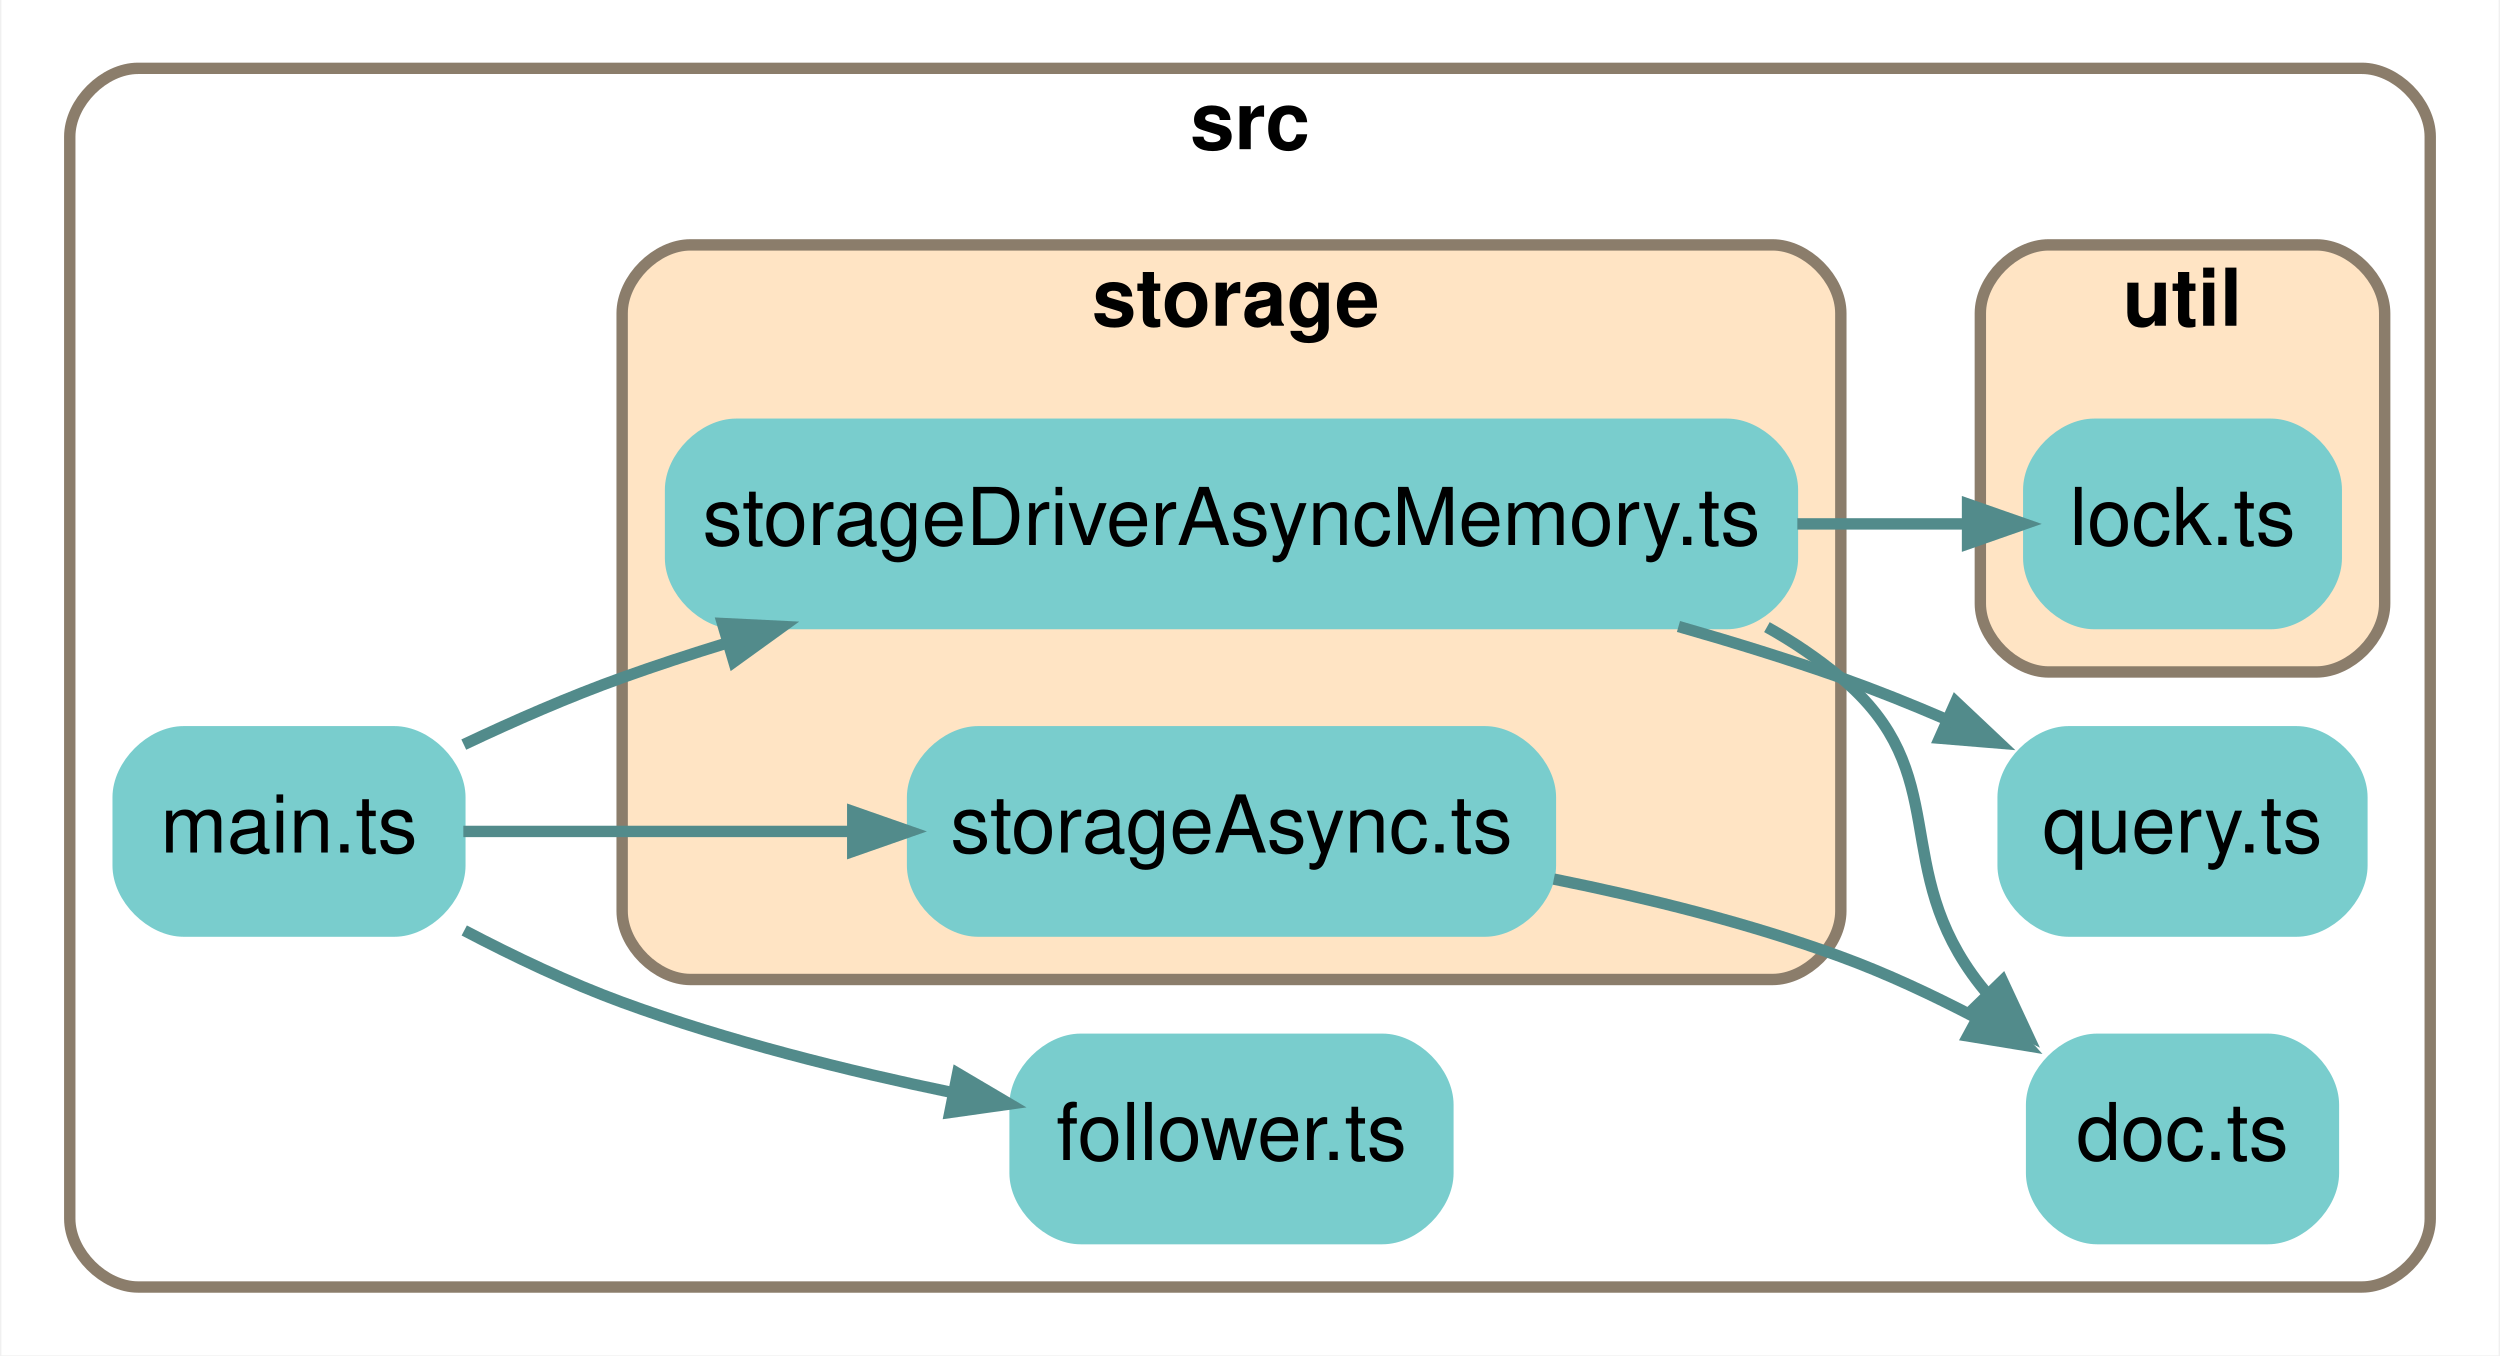
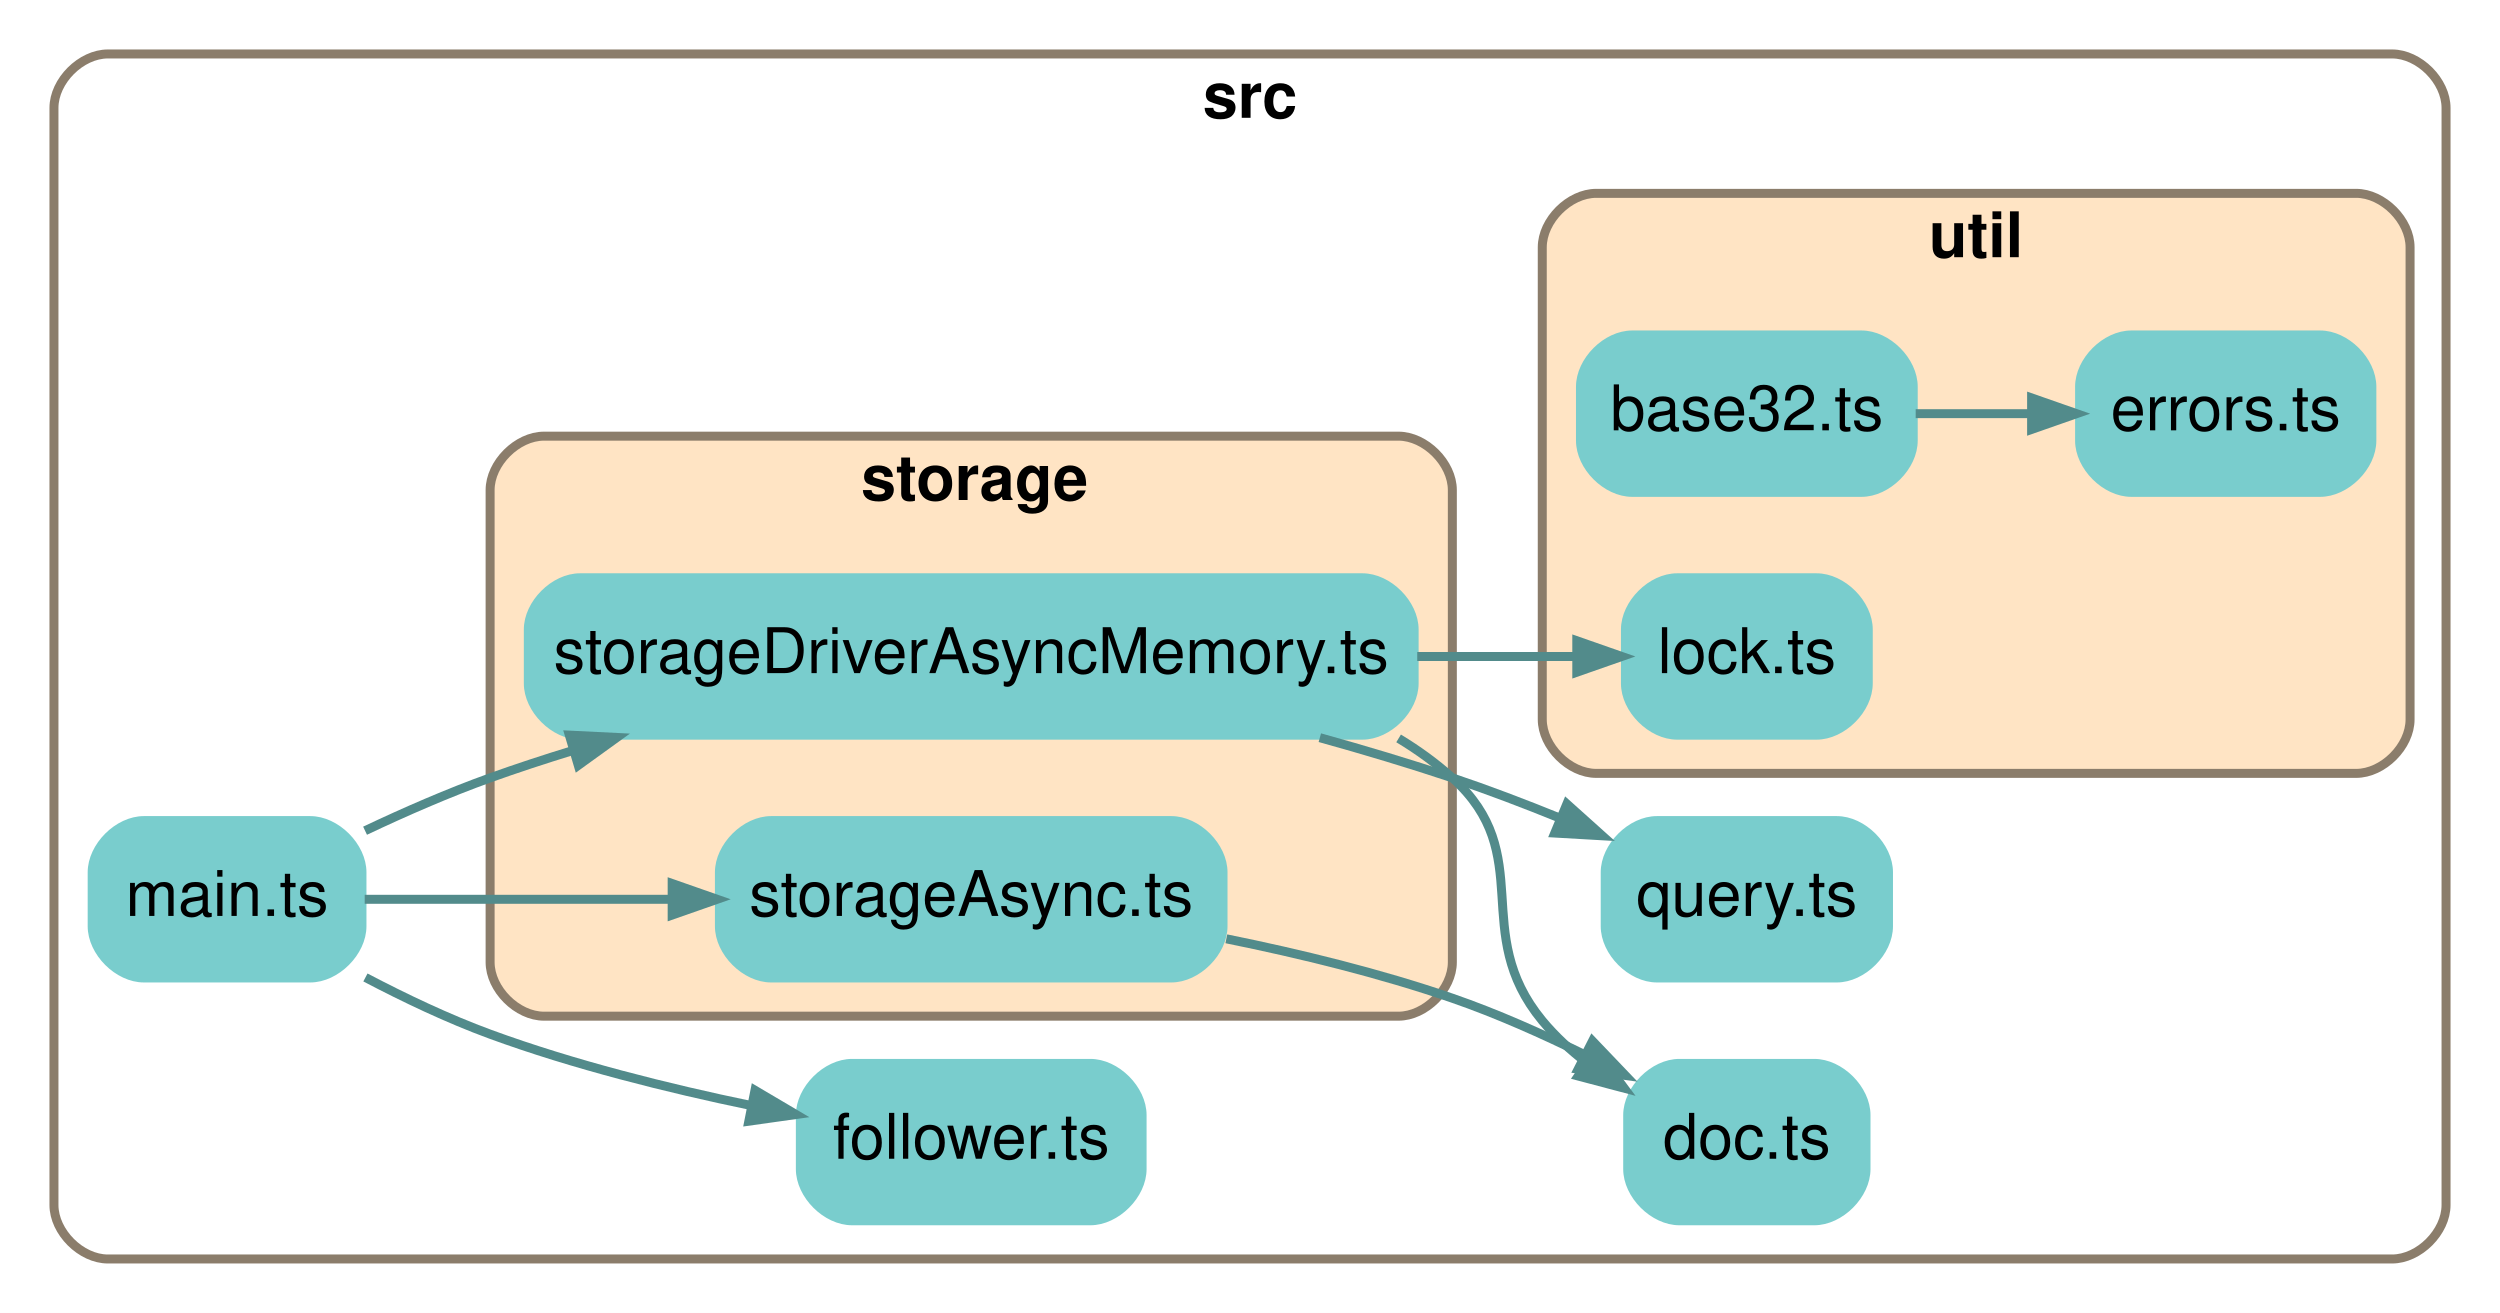
- <svg xmlns="http://www.w3.org/2000/svg" width="439pt" height="238pt" viewBox="0.00 0.00 438.50 238.00">
-   <g id="graph0" class="graph" transform="scale(1 1) rotate(0) translate(4 234)">
-     <polygon fill="white" stroke="transparent" points="-4,4 -4,-234 434.5,-234 434.5,4 -4,4" />
+ <svg xmlns="http://www.w3.org/2000/svg" width="556pt" height="292pt" viewBox="0.00 0.00 556.00 292.00">
+   <g id="graph0" class="graph" transform="scale(1 1) rotate(0) translate(4 288)">
+     <polygon fill="white" stroke="transparent" points="-4,4 -4,-288 552,-288 552,4 -4,4" />
    <g id="clust1" class="cluster">
-       <path fill="none" stroke="#8b7d6b" stroke-width="2" d="M20,-8C20,-8 410.5,-8 410.5,-8 416.5,-8 422.5,-14 422.5,-20 422.5,-20 422.5,-210 422.5,-210 422.5,-216 416.5,-222 410.5,-222 410.5,-222 20,-222 20,-222 14,-222 8,-216 8,-210 8,-210 8,-20 8,-20 8,-14 14,-8 20,-8" />
-       <text text-anchor="start" x="204.75" y="-207.8" font-family="Helvetica,sans-Serif" font-weight="bold" font-size="14.00">src</text>
+       <path fill="none" stroke="#8b7d6b" stroke-width="2" d="M20,-8C20,-8 528,-8 528,-8 534,-8 540,-14 540,-20 540,-20 540,-264 540,-264 540,-270 534,-276 528,-276 528,-276 20,-276 20,-276 14,-276 8,-270 8,-264 8,-264 8,-20 8,-20 8,-14 14,-8 20,-8" />
+       <text text-anchor="start" x="263.5" y="-261.8" font-family="Helvetica,sans-Serif" font-weight="bold" font-size="14.00">src</text>
    </g>
    <g id="clust2" class="cluster">
      <path fill="bisque" stroke="#8b7d6b" stroke-width="2" d="M117,-62C117,-62 307,-62 307,-62 313,-62 319,-68 319,-74 319,-74 319,-179 319,-179 319,-185 313,-191 307,-191 307,-191 117,-191 117,-191 111,-191 105,-185 105,-179 105,-179 105,-74 105,-74 105,-68 111,-62 117,-62" />
      <text text-anchor="start" x="187.5" y="-176.8" font-family="Helvetica,sans-Serif" font-weight="bold" font-size="14.00">storage</text>
    </g>
    <g id="clust3" class="cluster">
-       <path fill="bisque" stroke="#8b7d6b" stroke-width="2" d="M355.5,-116C355.5,-116 402.5,-116 402.5,-116 408.5,-116 414.5,-122 414.5,-128 414.5,-128 414.5,-179 414.5,-179 414.5,-185 408.5,-191 402.5,-191 402.5,-191 355.5,-191 355.5,-191 349.5,-191 343.5,-185 343.5,-179 343.5,-179 343.5,-128 343.5,-128 343.5,-122 349.5,-116 355.5,-116" />
-       <text text-anchor="start" x="368.5" y="-176.8" font-family="Helvetica,sans-Serif" font-weight="bold" font-size="14.00">util</text>
+       <path fill="bisque" stroke="#8b7d6b" stroke-width="2" d="M351,-116C351,-116 520,-116 520,-116 526,-116 532,-122 532,-128 532,-128 532,-233 532,-233 532,-239 526,-245 520,-245 520,-245 351,-245 351,-245 345,-245 339,-239 339,-233 339,-233 339,-128 339,-128 339,-122 345,-116 351,-116" />
+       <text text-anchor="start" x="425" y="-230.8" font-family="Helvetica,sans-Serif" font-weight="bold" font-size="14.00">util</text>
    </g>
    <g id="node1" class="node">
-       <path fill="#79cdcd" stroke="#79cdcd" d="M394,-52C394,-52 364,-52 364,-52 358,-52 352,-46 352,-40 352,-40 352,-28 352,-28 352,-22 358,-16 364,-16 364,-16 394,-16 394,-16 400,-16 406,-22 406,-28 406,-28 406,-40 406,-40 406,-46 400,-52 394,-52" />
-       <text text-anchor="middle" x="379" y="-30.3" font-family="Helvetica,sans-Serif" font-size="14.00">doc.ts</text>
+       <path fill="#79cdcd" stroke="#79cdcd" d="M399.5,-52C399.5,-52 369.5,-52 369.5,-52 363.5,-52 357.5,-46 357.5,-40 357.5,-40 357.5,-28 357.5,-28 357.5,-22 363.5,-16 369.5,-16 369.5,-16 399.5,-16 399.5,-16 405.5,-16 411.5,-22 411.5,-28 411.5,-28 411.5,-40 411.5,-40 411.5,-46 405.5,-52 399.5,-52" />
+       <text text-anchor="middle" x="384.5" y="-30.3" font-family="Helvetica,sans-Serif" font-size="14.00">doc.ts</text>
    </g>
    <g id="node2" class="node">
      <path fill="#79cdcd" stroke="#79cdcd" d="M238.5,-52C238.5,-52 185.5,-52 185.5,-52 179.5,-52 173.5,-46 173.5,-40 173.5,-40 173.5,-28 173.5,-28 173.5,-22 179.5,-16 185.5,-16 185.5,-16 238.5,-16 238.5,-16 244.5,-16 250.5,-22 250.5,-28 250.5,-28 250.5,-40 250.5,-40 250.5,-46 244.5,-52 238.5,-52" />
      <text text-anchor="middle" x="212" y="-30.3" font-family="Helvetica,sans-Serif" font-size="14.00">follower.ts</text>
    </g>
    <g id="node3" class="node">
      <path fill="#79cdcd" stroke="#79cdcd" d="M65,-106C65,-106 28,-106 28,-106 22,-106 16,-100 16,-94 16,-94 16,-82 16,-82 16,-76 22,-70 28,-70 28,-70 65,-70 65,-70 71,-70 77,-76 77,-82 77,-82 77,-94 77,-94 77,-100 71,-106 65,-106" />
      <text text-anchor="middle" x="46.5" y="-84.3" font-family="Helvetica,sans-Serif" font-size="14.00">main.ts</text>
    </g>
    <g id="edge1" class="edge">
      <path fill="none" stroke="#528b8b" stroke-width="2" d="M77.27,-70.61C86,-66.03 95.7,-61.41 105,-58 123.53,-51.2 144.62,-45.95 163.08,-42.12" />
      <polygon fill="#528b8b" stroke="#528b8b" stroke-width="2" points="163.91,-45.52 173.04,-40.13 162.54,-38.65 163.91,-45.52" />
    </g>
    <g id="node5" class="node">
      <path fill="#79cdcd" stroke="#79cdcd" d="M256.5,-106C256.5,-106 167.5,-106 167.5,-106 161.5,-106 155.5,-100 155.5,-94 155.5,-94 155.5,-82 155.5,-82 155.5,-76 161.5,-70 167.5,-70 167.5,-70 256.5,-70 256.5,-70 262.5,-70 268.5,-76 268.5,-82 268.5,-82 268.5,-94 268.5,-94 268.5,-100 262.5,-106 256.5,-106" />
      <text text-anchor="middle" x="212" y="-84.3" font-family="Helvetica,sans-Serif" font-size="14.00">storageAsync.ts</text>
    </g>
    <g id="edge3" class="edge">
      <path fill="none" stroke="#528b8b" stroke-width="2" d="M77.11,-88C96.19,-88 121.78,-88 145.48,-88" />
      <polygon fill="#528b8b" stroke="#528b8b" stroke-width="2" points="145.49,-91.5 155.49,-88 145.49,-84.5 145.49,-91.5" />
    </g>
    <g id="node6" class="node">
      <path fill="#79cdcd" stroke="#79cdcd" d="M299,-160C299,-160 125,-160 125,-160 119,-160 113,-154 113,-148 113,-148 113,-136 113,-136 113,-130 119,-124 125,-124 125,-124 299,-124 299,-124 305,-124 311,-130 311,-136 311,-136 311,-148 311,-148 311,-154 305,-160 299,-160" />
      <text text-anchor="middle" x="212" y="-138.3" font-family="Helvetica,sans-Serif" font-size="14.00">storageDriverAsyncMemory.ts</text>
    </g>
    <g id="edge2" class="edge">
      <path fill="none" stroke="#528b8b" stroke-width="2" d="M77.19,-103.25C86,-107.42 95.76,-111.69 105,-115 110.92,-117.12 117.09,-119.15 123.34,-121.07" />
      <polygon fill="#528b8b" stroke="#528b8b" stroke-width="2" points="122.62,-124.51 133.2,-123.99 124.61,-117.79 122.62,-124.51" />
    </g>
    <g id="node4" class="node">
-       <path fill="#79cdcd" stroke="#79cdcd" d="M399,-106C399,-106 359,-106 359,-106 353,-106 347,-100 347,-94 347,-94 347,-82 347,-82 347,-76 353,-70 359,-70 359,-70 399,-70 399,-70 405,-70 411,-76 411,-82 411,-82 411,-94 411,-94 411,-100 405,-106 399,-106" />
-       <text text-anchor="middle" x="379" y="-84.3" font-family="Helvetica,sans-Serif" font-size="14.00">query.ts</text>
+       <path fill="#79cdcd" stroke="#79cdcd" d="M404.5,-106C404.5,-106 364.5,-106 364.5,-106 358.5,-106 352.5,-100 352.5,-94 352.5,-94 352.5,-82 352.5,-82 352.5,-76 358.5,-70 364.5,-70 364.5,-70 404.5,-70 404.5,-70 410.5,-70 416.5,-76 416.5,-82 416.5,-82 416.5,-94 416.5,-94 416.5,-100 410.5,-106 404.5,-106" />
+       <text text-anchor="middle" x="384.5" y="-84.3" font-family="Helvetica,sans-Serif" font-size="14.00">query.ts</text>
    </g>
    <g id="edge4" class="edge">
-       <path fill="none" stroke="#528b8b" stroke-width="2" d="M268.6,-79.63C285.1,-76.31 303.03,-71.85 319,-66 326.94,-63.1 335.11,-59.27 342.75,-55.28" />
-       <polygon fill="#528b8b" stroke="#528b8b" stroke-width="2" points="344.64,-58.23 351.75,-50.37 341.3,-52.08 344.64,-58.23" />
+       <path fill="none" stroke="#528b8b" stroke-width="2" d="M268.74,-79.21C285.16,-75.88 303.01,-71.52 319,-66 328.84,-62.6 339.1,-58.03 348.46,-53.41" />
+       <polygon fill="#528b8b" stroke="#528b8b" stroke-width="2" points="350.17,-56.47 357.49,-48.81 346.99,-50.23 350.17,-56.47" />
+     </g>
+     <g id="edge6" class="edge">
+       <path fill="none" stroke="#528b8b" stroke-width="2" d="M307.05,-123.78C311.31,-121.21 315.33,-118.3 319,-115 338.02,-97.88 322.71,-80.74 339,-61 341.86,-57.54 345.29,-54.4 348.95,-51.59" />
+       <polygon fill="#528b8b" stroke="#528b8b" stroke-width="2" points="350.92,-54.49 357.24,-45.98 347,-48.69 350.92,-54.49" />
+     </g>
+     <g id="edge7" class="edge">
+       <path fill="none" stroke="#528b8b" stroke-width="2" d="M289.53,-123.94C299.51,-121.17 309.55,-118.16 319,-115 326.86,-112.37 335.11,-109.22 342.99,-106.02" />
+       <polygon fill="#528b8b" stroke="#528b8b" stroke-width="2" points="344.47,-109.2 352.36,-102.12 341.78,-102.73 344.47,-109.2" />
+     </g>
+     <g id="node9" class="node">
+       <path fill="#79cdcd" stroke="#79cdcd" d="M400,-160C400,-160 369,-160 369,-160 363,-160 357,-154 357,-148 357,-148 357,-136 357,-136 357,-130 363,-124 369,-124 369,-124 400,-124 400,-124 406,-124 412,-130 412,-136 412,-136 412,-148 412,-148 412,-154 406,-160 400,-160" />
+       <text text-anchor="middle" x="384.5" y="-138.3" font-family="Helvetica,sans-Serif" font-size="14.00">lock.ts</text>
    </g>
    <g id="edge5" class="edge">
-       <path fill="none" stroke="#528b8b" stroke-width="2" d="M306.02,-123.88C310.63,-121.3 315,-118.35 319,-115 339.21,-98.08 327.21,-81.72 343.5,-61 343.88,-60.51 344.27,-60.03 344.68,-59.55" />
-       <polygon fill="#528b8b" stroke="#528b8b" stroke-width="2" points="347.38,-61.79 351.85,-52.19 342.37,-56.91 347.38,-61.79" />
-     </g>
-     <g id="edge6" class="edge">
-       <path fill="none" stroke="#528b8b" stroke-width="2" d="M290.49,-123.99C300.17,-121.23 309.87,-118.22 319,-115 325.06,-112.86 331.36,-110.33 337.48,-107.69" />
-       <polygon fill="#528b8b" stroke="#528b8b" stroke-width="2" points="339.18,-110.77 346.89,-103.5 336.33,-104.37 339.18,-110.77" />
+       <path fill="none" stroke="#528b8b" stroke-width="2" d="M311.19,-142C323.74,-142 335.9,-142 346.56,-142" />
+       <polygon fill="#528b8b" stroke="#528b8b" stroke-width="2" points="346.68,-145.5 356.68,-142 346.68,-138.5 346.68,-145.5" />
    </g>
    <g id="node7" class="node">
-       <path fill="#79cdcd" stroke="#79cdcd" d="M394.5,-160C394.5,-160 363.5,-160 363.5,-160 357.5,-160 351.5,-154 351.5,-148 351.5,-148 351.5,-136 351.5,-136 351.5,-130 357.5,-124 363.5,-124 363.5,-124 394.5,-124 394.5,-124 400.5,-124 406.5,-130 406.5,-136 406.5,-136 406.5,-148 406.5,-148 406.5,-154 400.5,-160 394.5,-160" />
-       <text text-anchor="middle" x="379" y="-138.3" font-family="Helvetica,sans-Serif" font-size="14.00">lock.ts</text>
+       <path fill="#79cdcd" stroke="#79cdcd" d="M410,-214C410,-214 359,-214 359,-214 353,-214 347,-208 347,-202 347,-202 347,-190 347,-190 347,-184 353,-178 359,-178 359,-178 410,-178 410,-178 416,-178 422,-184 422,-190 422,-190 422,-202 422,-202 422,-208 416,-214 410,-214" />
+       <text text-anchor="middle" x="384.5" y="-192.3" font-family="Helvetica,sans-Serif" font-size="14.00">base32.ts</text>
    </g>
-     <g id="edge7" class="edge">
-       <path fill="none" stroke="#528b8b" stroke-width="2" d="M311.36,-142C321.88,-142 332.04,-142 341.12,-142" />
-       <polygon fill="#528b8b" stroke="#528b8b" stroke-width="2" points="341.25,-145.5 351.25,-142 341.25,-138.5 341.25,-145.5" />
+     <g id="node8" class="node">
+       <path fill="#79cdcd" stroke="#79cdcd" d="M512,-214C512,-214 470,-214 470,-214 464,-214 458,-208 458,-202 458,-202 458,-190 458,-190 458,-184 464,-178 470,-178 470,-178 512,-178 512,-178 518,-178 524,-184 524,-190 524,-190 524,-202 524,-202 524,-208 518,-214 512,-214" />
+       <text text-anchor="middle" x="491" y="-192.3" font-family="Helvetica,sans-Serif" font-size="14.00">errors.ts</text>
+     </g>
+     <g id="edge8" class="edge">
+       <path fill="none" stroke="#528b8b" stroke-width="2" d="M422.05,-196C430.33,-196 439.2,-196 447.7,-196" />
+       <polygon fill="#528b8b" stroke="#528b8b" stroke-width="2" points="447.83,-199.5 457.83,-196 447.83,-192.5 447.83,-199.5" />
    </g>
  </g>
</svg>
